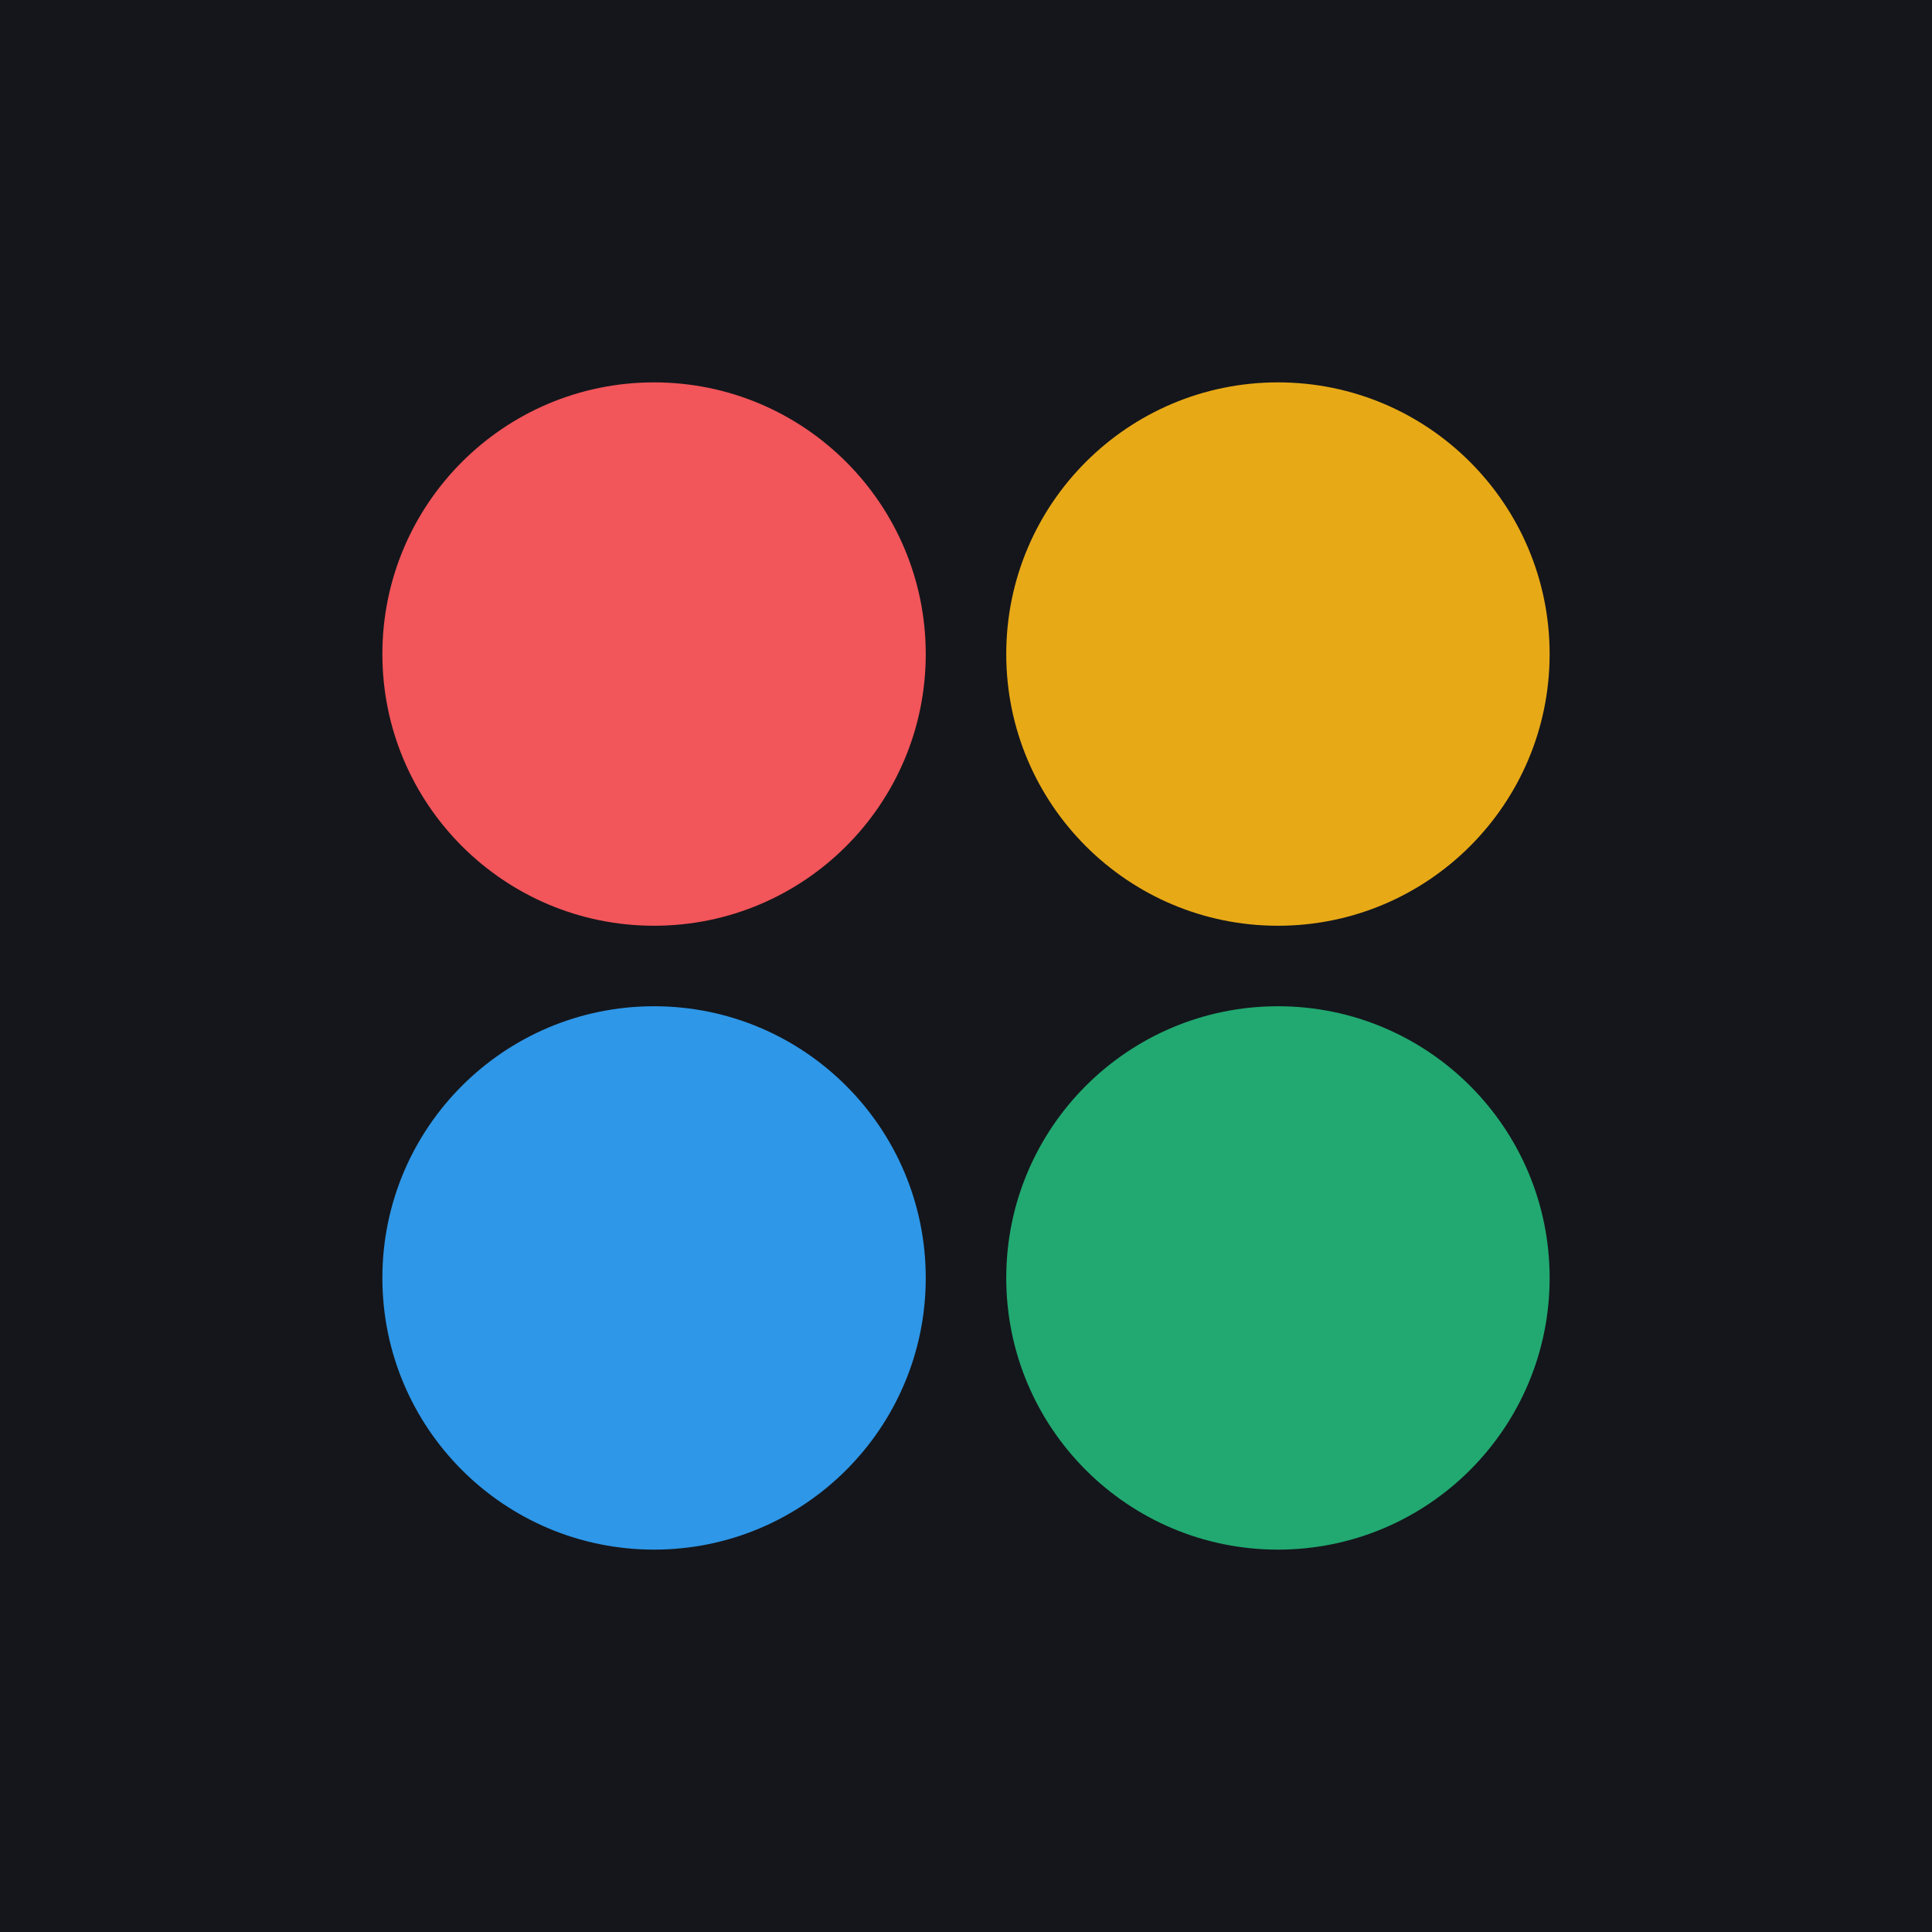
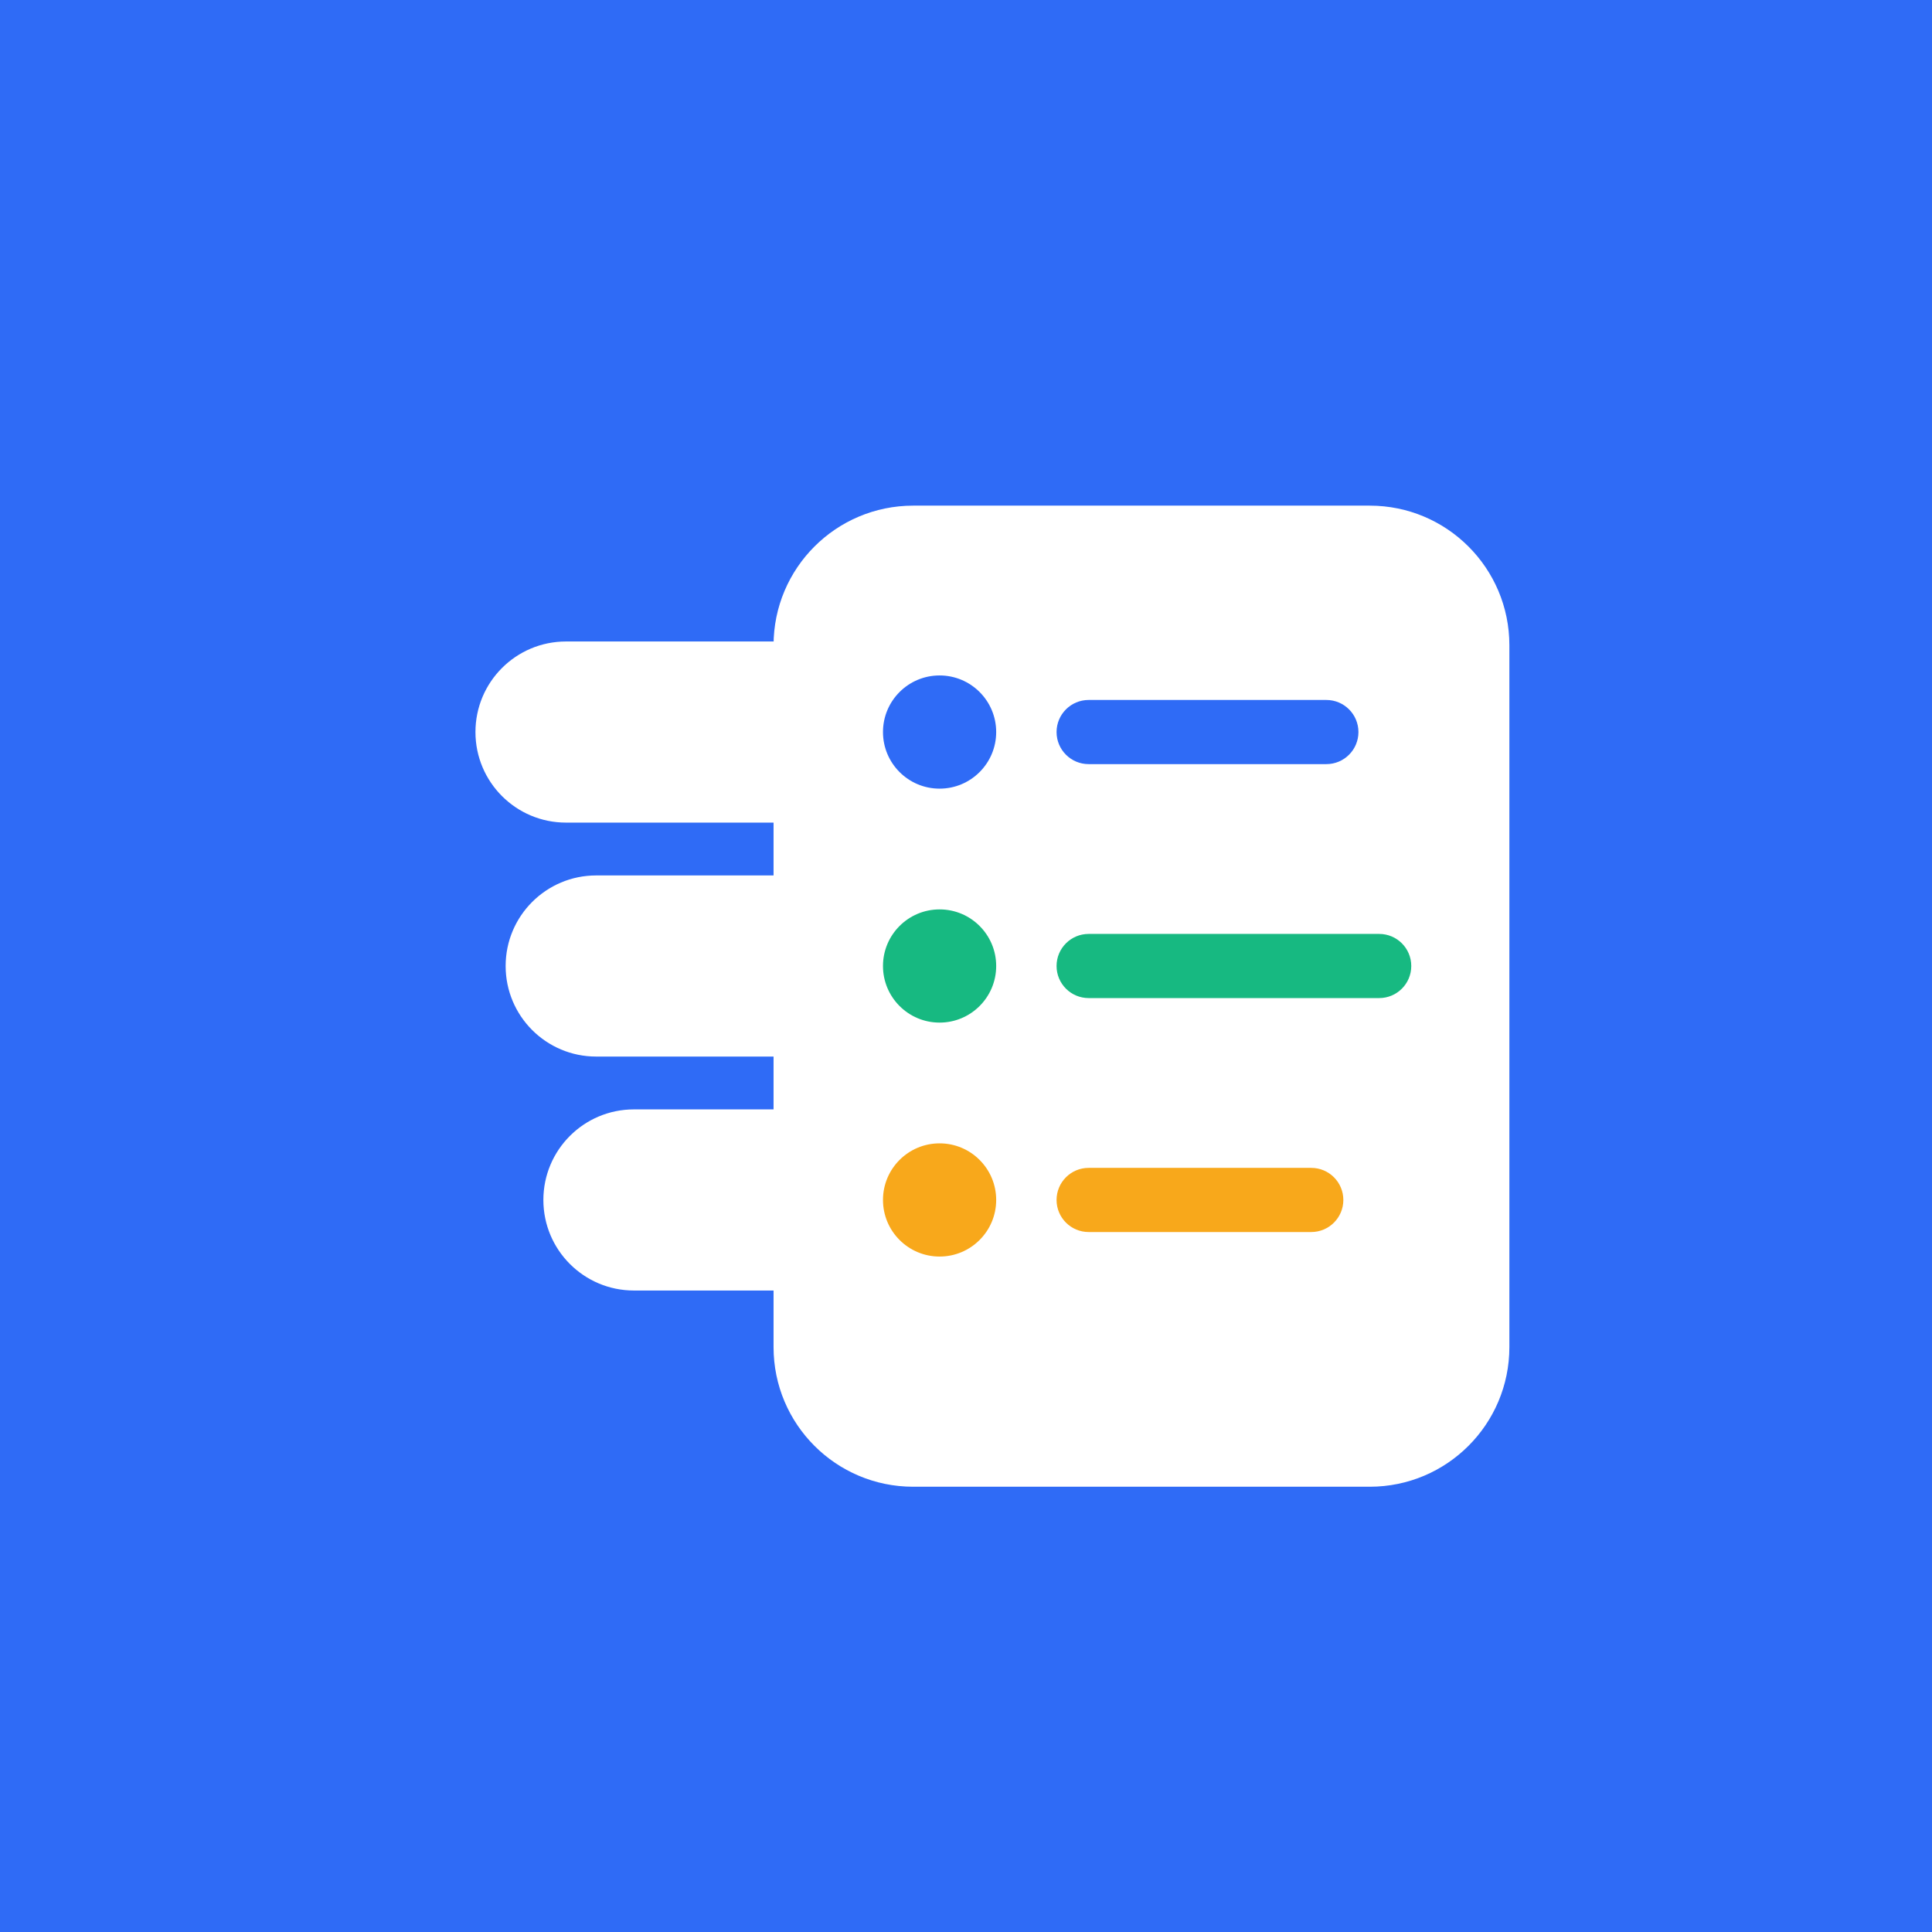
- <svg xmlns="http://www.w3.org/2000/svg" viewBox="0 0 192 192">
-   <rect width="192" height="192" fill="#14161B" />
-   <circle cx="65" cy="65" r="27" fill="#F2555A" />
-   <circle cx="127" cy="65" r="27" fill="#E8A917" />
-   <circle cx="65" cy="127" r="27" fill="#2E97E8" />
-   <circle cx="127" cy="127" r="27" fill="#21A971" />
+ <svg xmlns="http://www.w3.org/2000/svg" viewBox="0 0 1024 1024" role="img" aria-label="QuickList">
+   <rect width="1024" height="1024" fill="#2F6BF6" />
+   <g fill="#fff">
+     <rect x="252" y="340" width="220" height="96" rx="48" />
+     <rect x="268" y="464" width="204" height="96" rx="48" />
+     <rect x="288" y="588" width="184" height="96" rx="48" />
+     <rect x="410" y="268" width="390" height="520" rx="74" />
+   </g>
+   <circle cx="498" cy="388" r="30" fill="#2F6BF6" />
+   <circle cx="498" cy="512" r="30" fill="#17B981" />
+   <circle cx="498" cy="636" r="30" fill="#F8A81B" />
+   <rect x="560" y="371" width="160" height="34" rx="17" fill="#2F6BF6" />
+   <rect x="560" y="495" width="188" height="34" rx="17" fill="#17B981" />
+   <rect x="560" y="619" width="152" height="34" rx="17" fill="#F8A81B" />
</svg>
